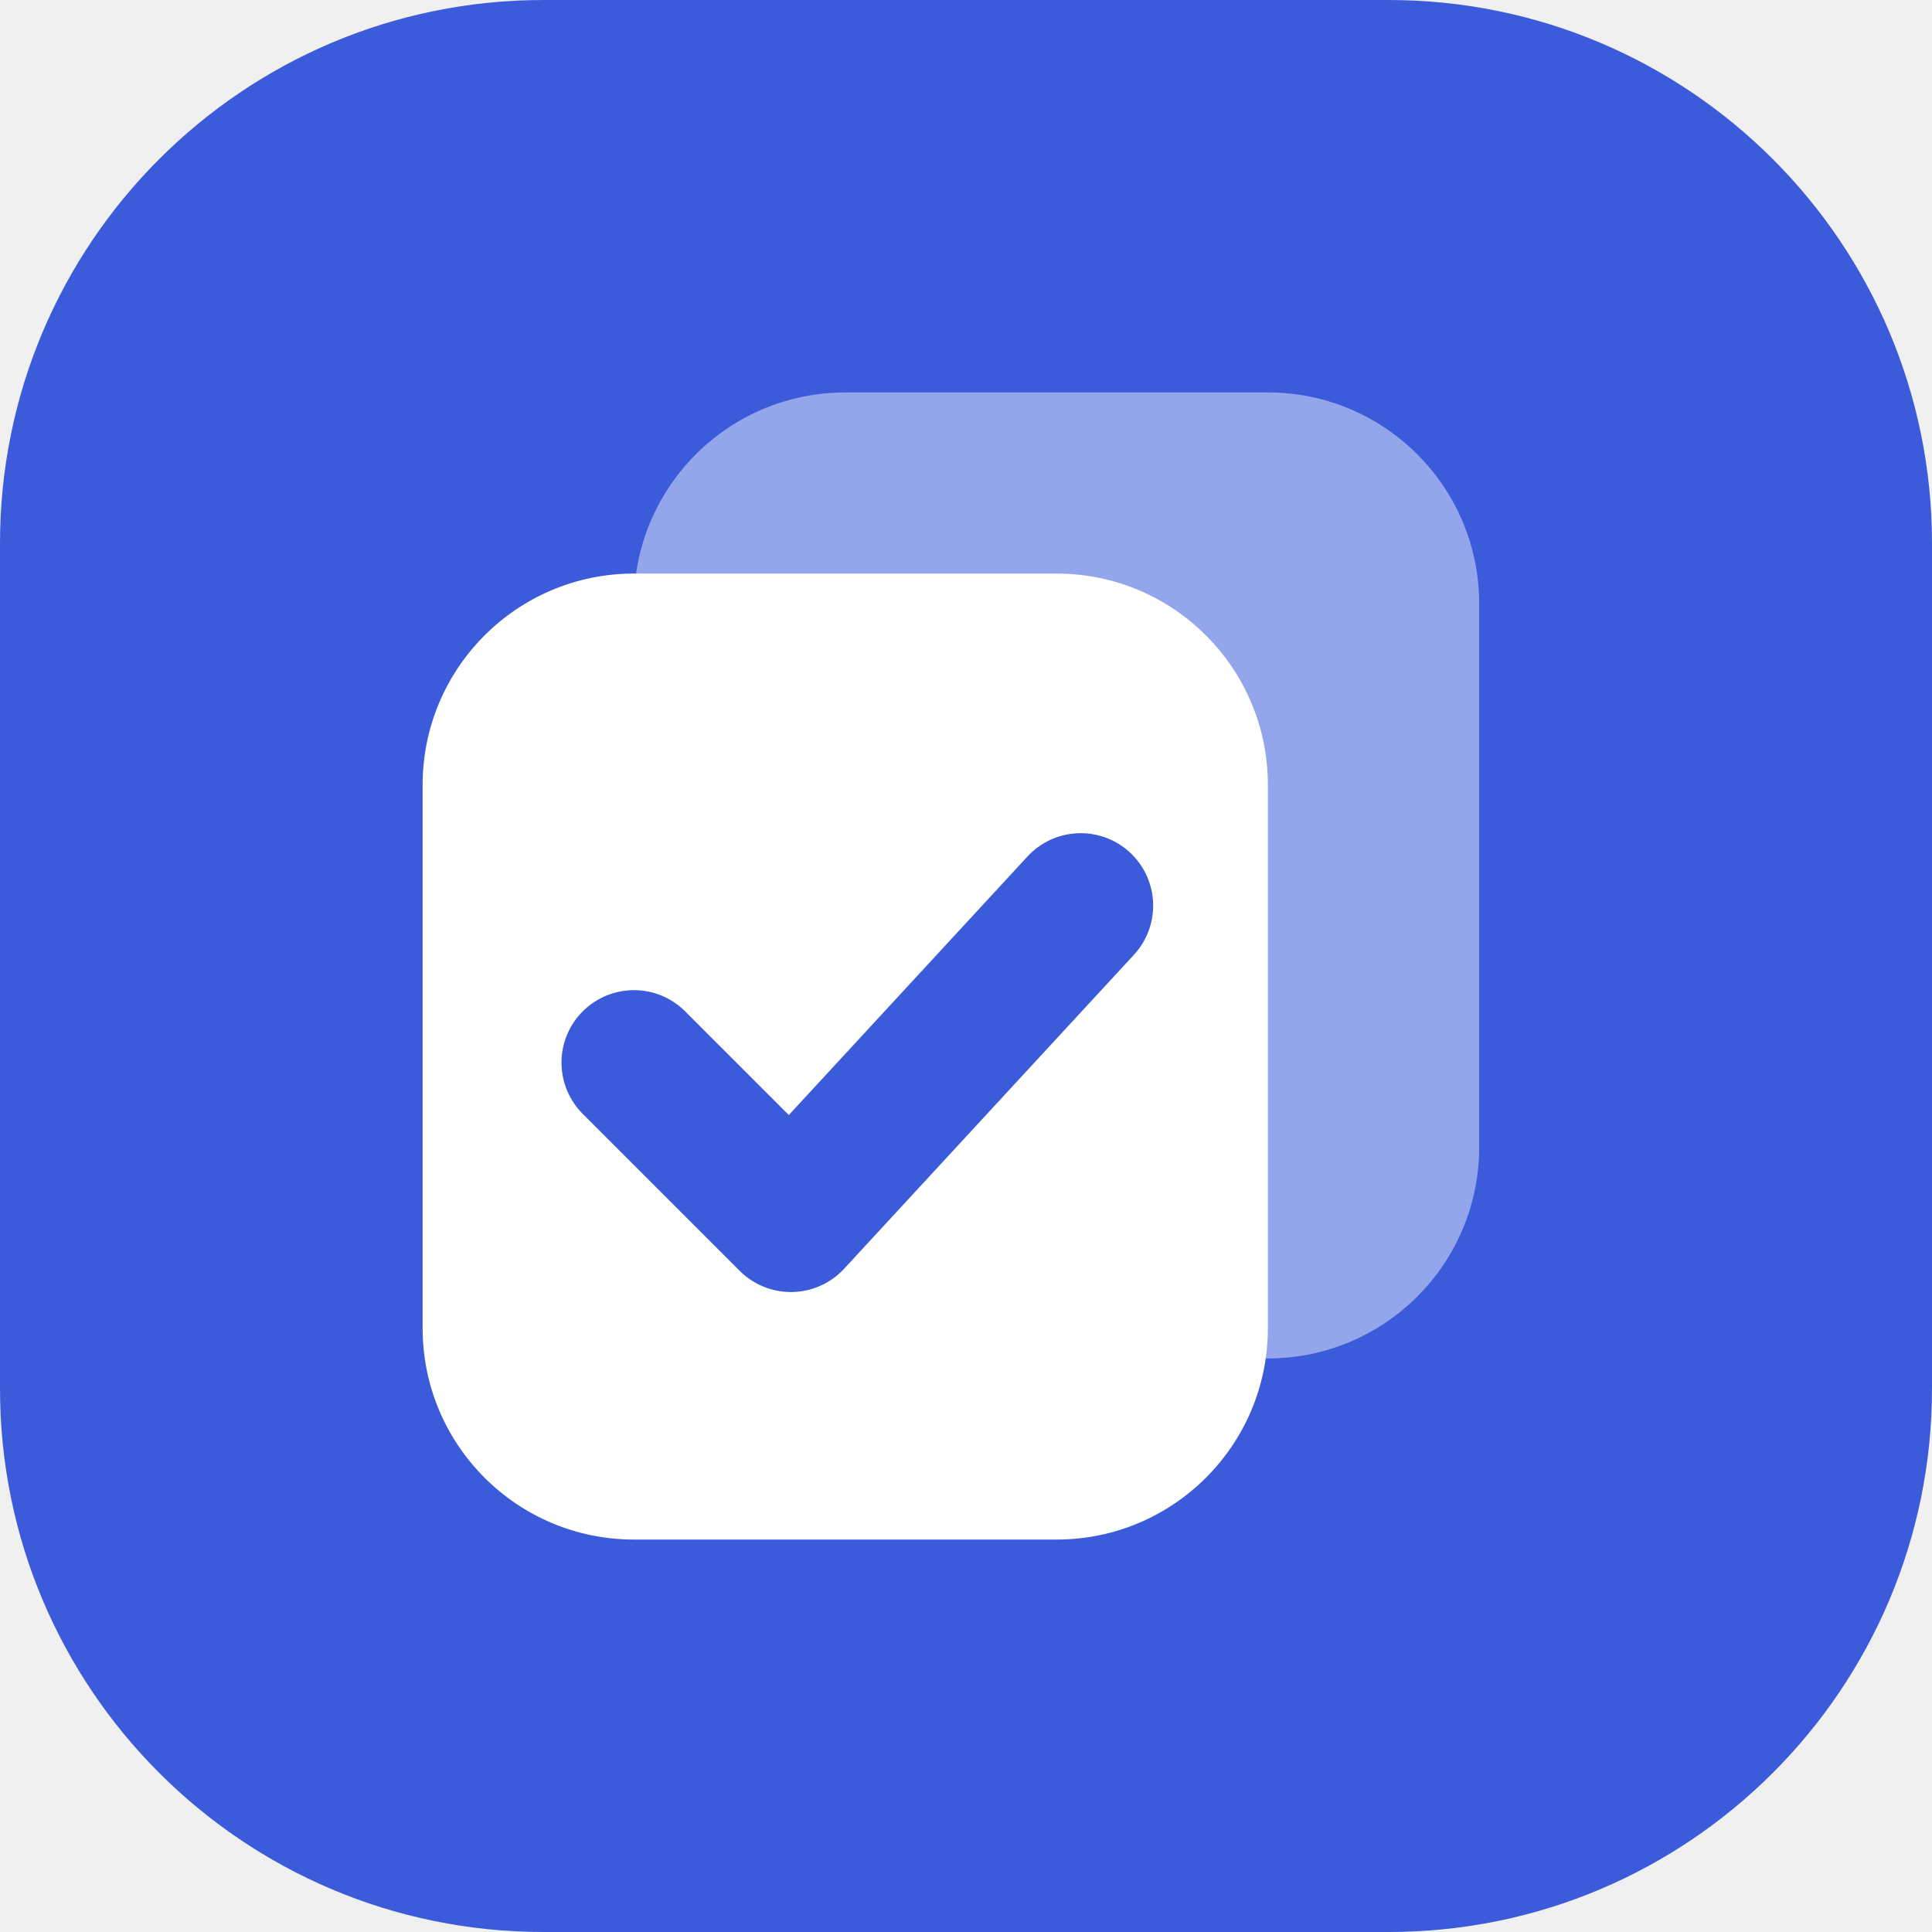
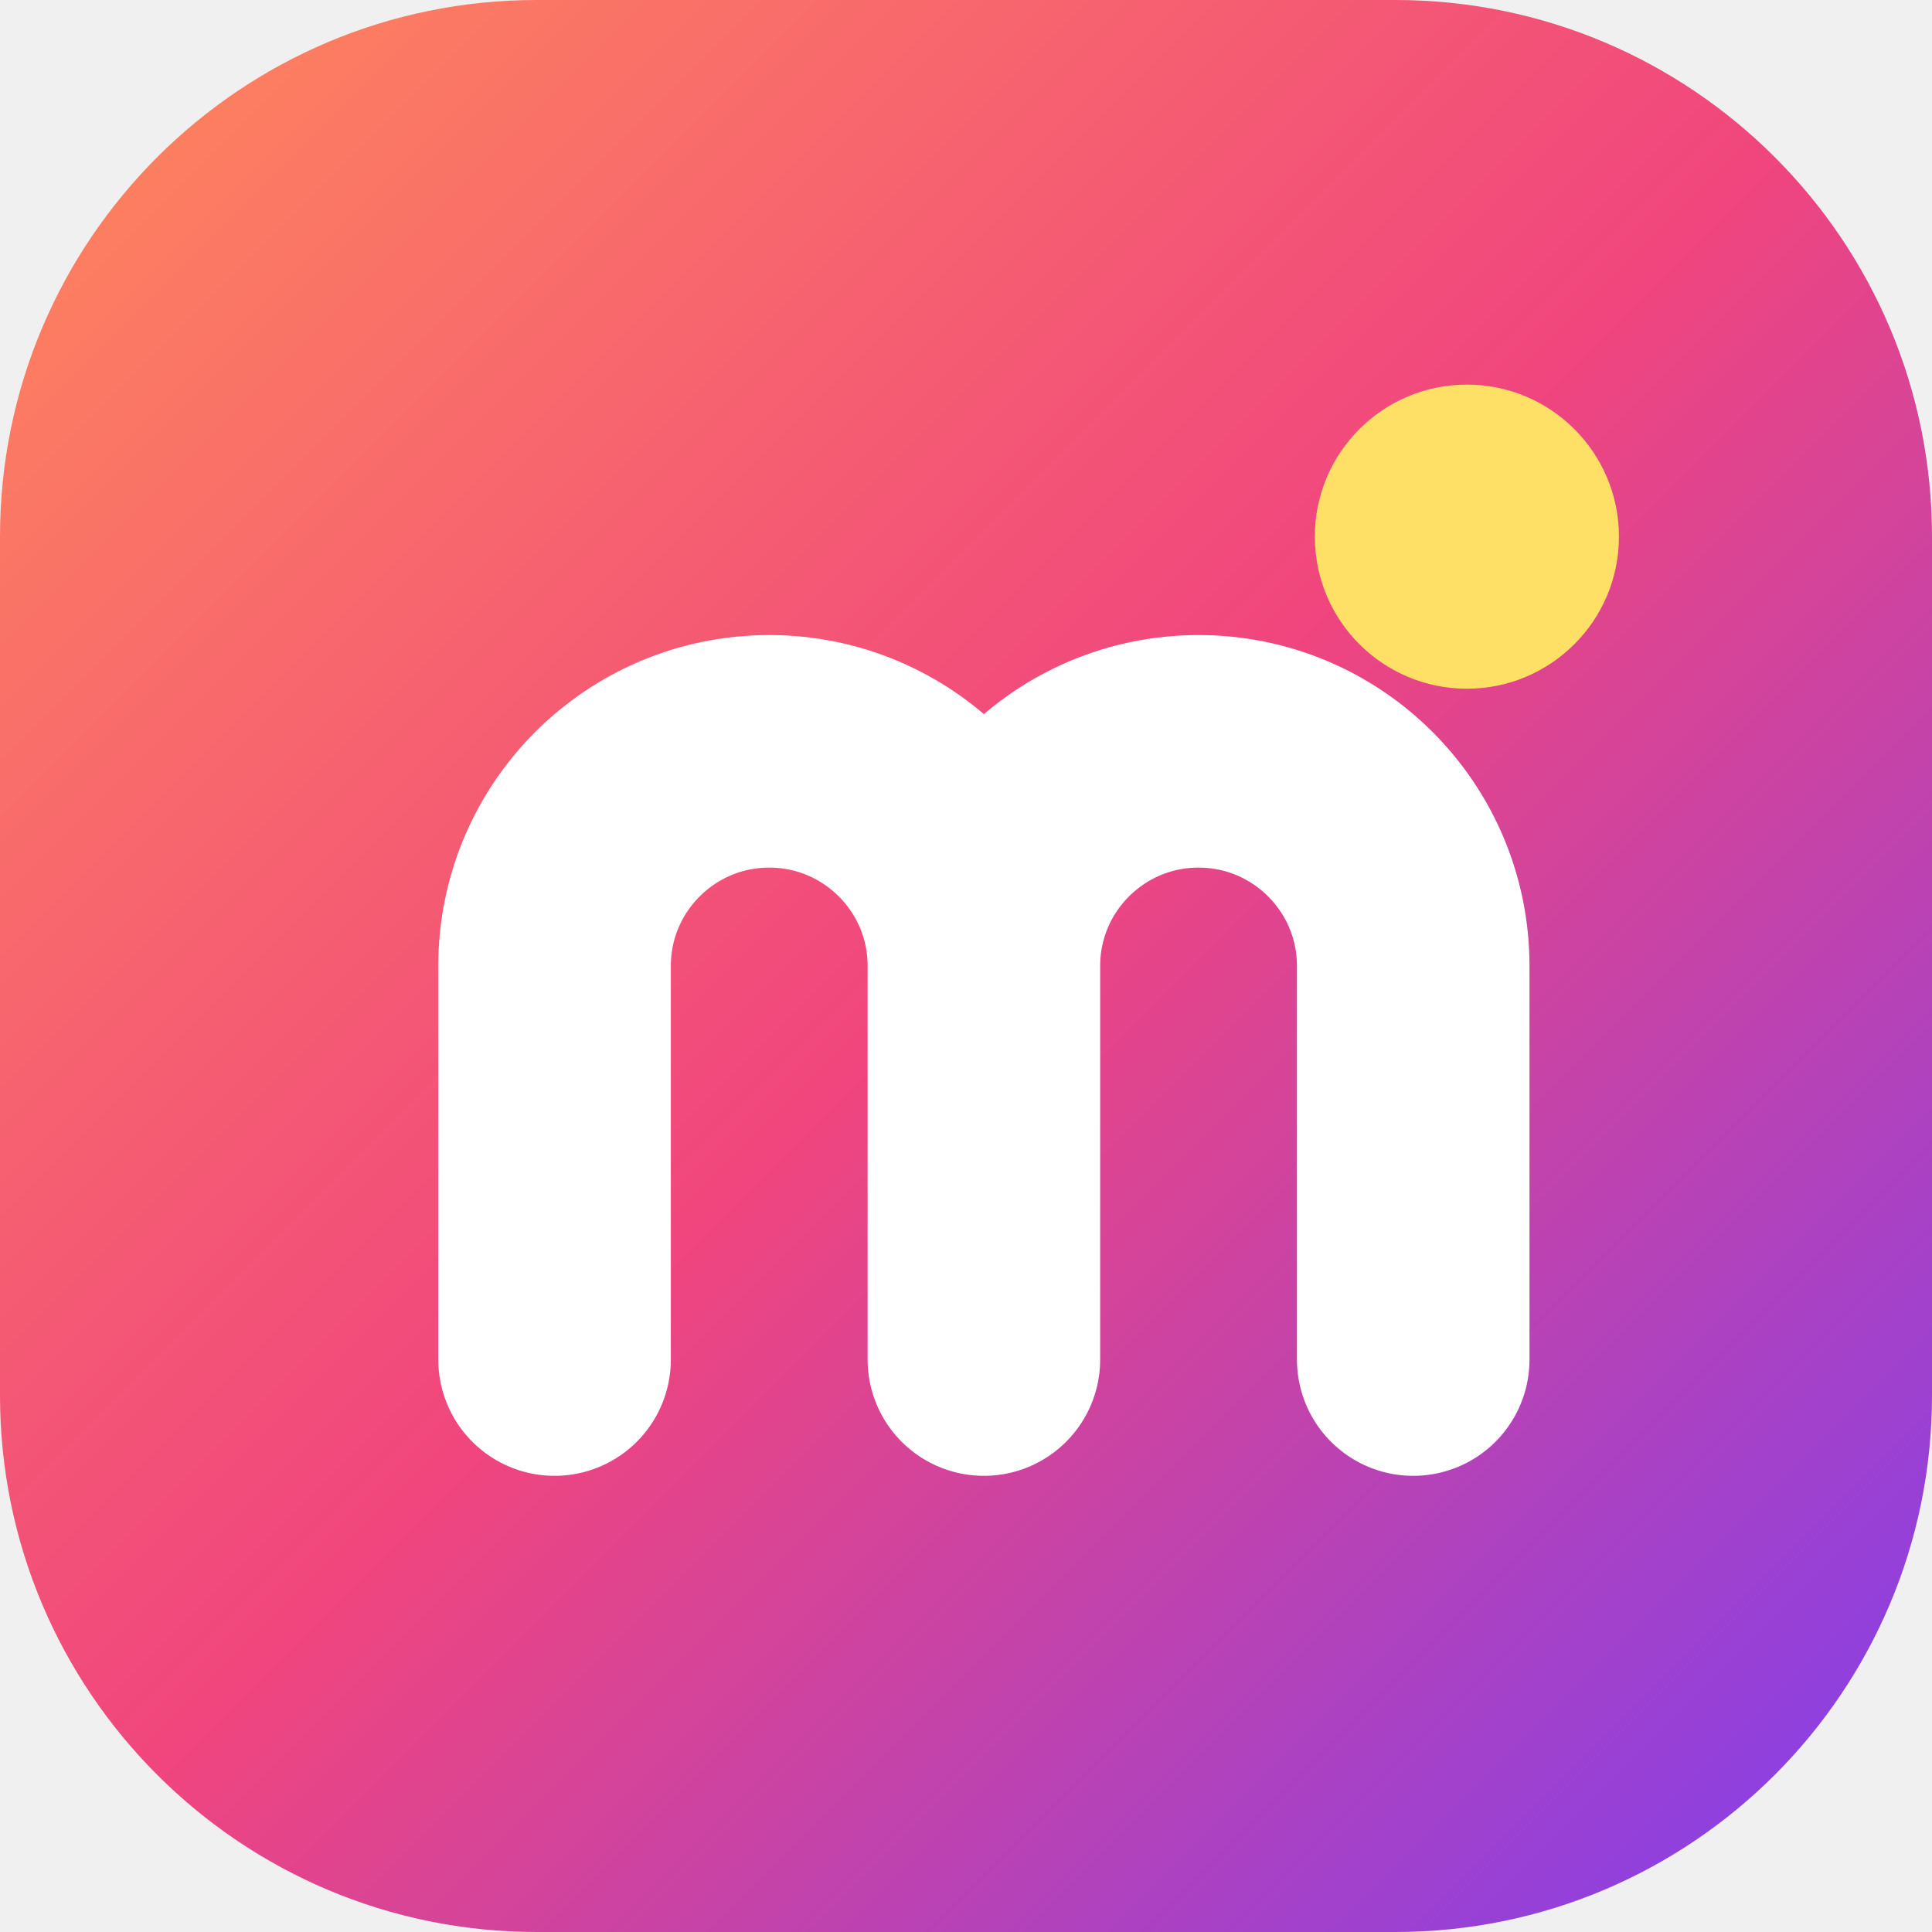
- <svg xmlns="http://www.w3.org/2000/svg" viewBox="0 0 32 32">
-   <rect width="32" height="32" rx="9" fill="#3b5bdb" />
-   <rect x="10.5" y="6.5" width="14" height="16" rx="3.5" fill="#fff" opacity=".45" />
-   <rect x="7" y="9.5" width="14" height="16" rx="3.5" fill="#fff" />
-   <path d="M10.5 17.6l2.6 2.6 4.8-5.2" fill="none" stroke="#3b5bdb" stroke-width="2.4" stroke-linecap="round" stroke-linejoin="round" />
+ <svg xmlns="http://www.w3.org/2000/svg" viewBox="0 0 108 108">
+   <defs>
+     <linearGradient id="g" x1="0" y1="0" x2="1" y2="1">
+       <stop offset="0" stop-color="#FF8A5B" />
+       <stop offset=".5" stop-color="#F0457E" />
+       <stop offset="1" stop-color="#7B3FF2" />
+     </linearGradient>
+   </defs>
+   <rect width="108" height="108" rx="30" fill="url(#g)" />
+   <path d="M31,76V54a12,12 0 0 1 24,0V76M55,54a12,12 0 0 1 24,0V76" fill="none" stroke="#fff" stroke-width="13" stroke-linecap="round" stroke-linejoin="round" />
+   <circle cx="82" cy="30" r="8.5" fill="#FFE066" />
</svg>
